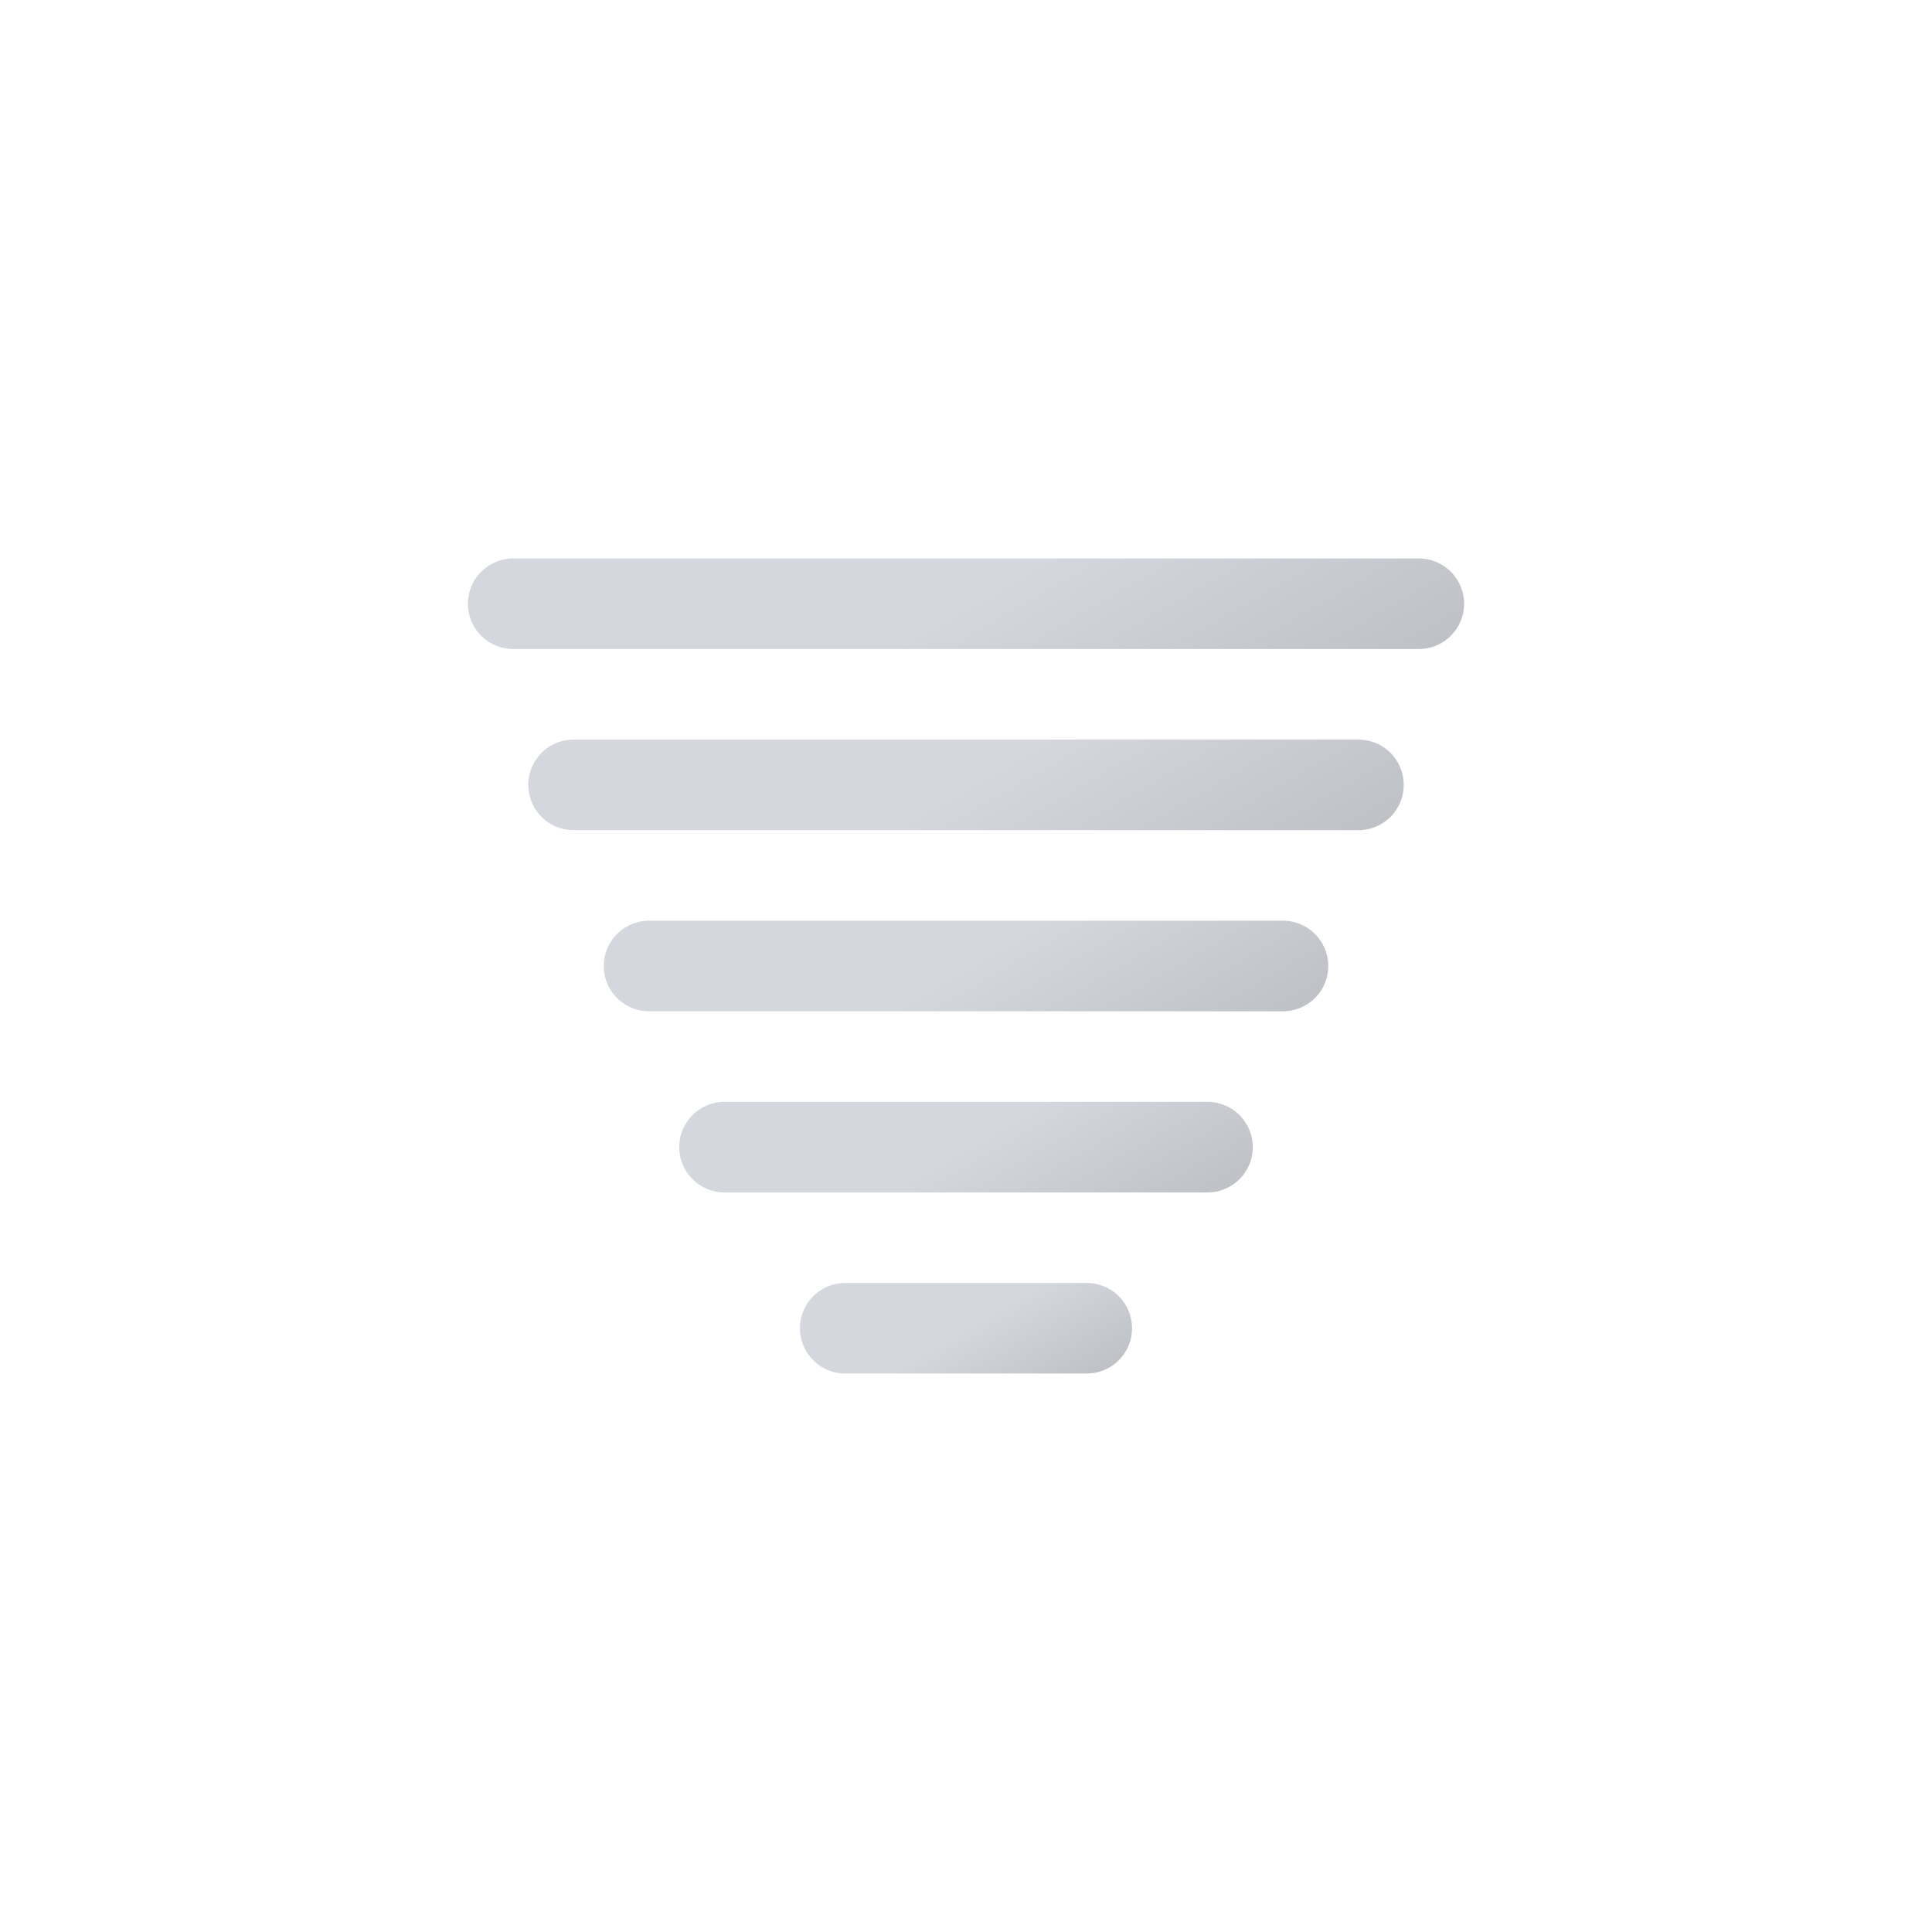
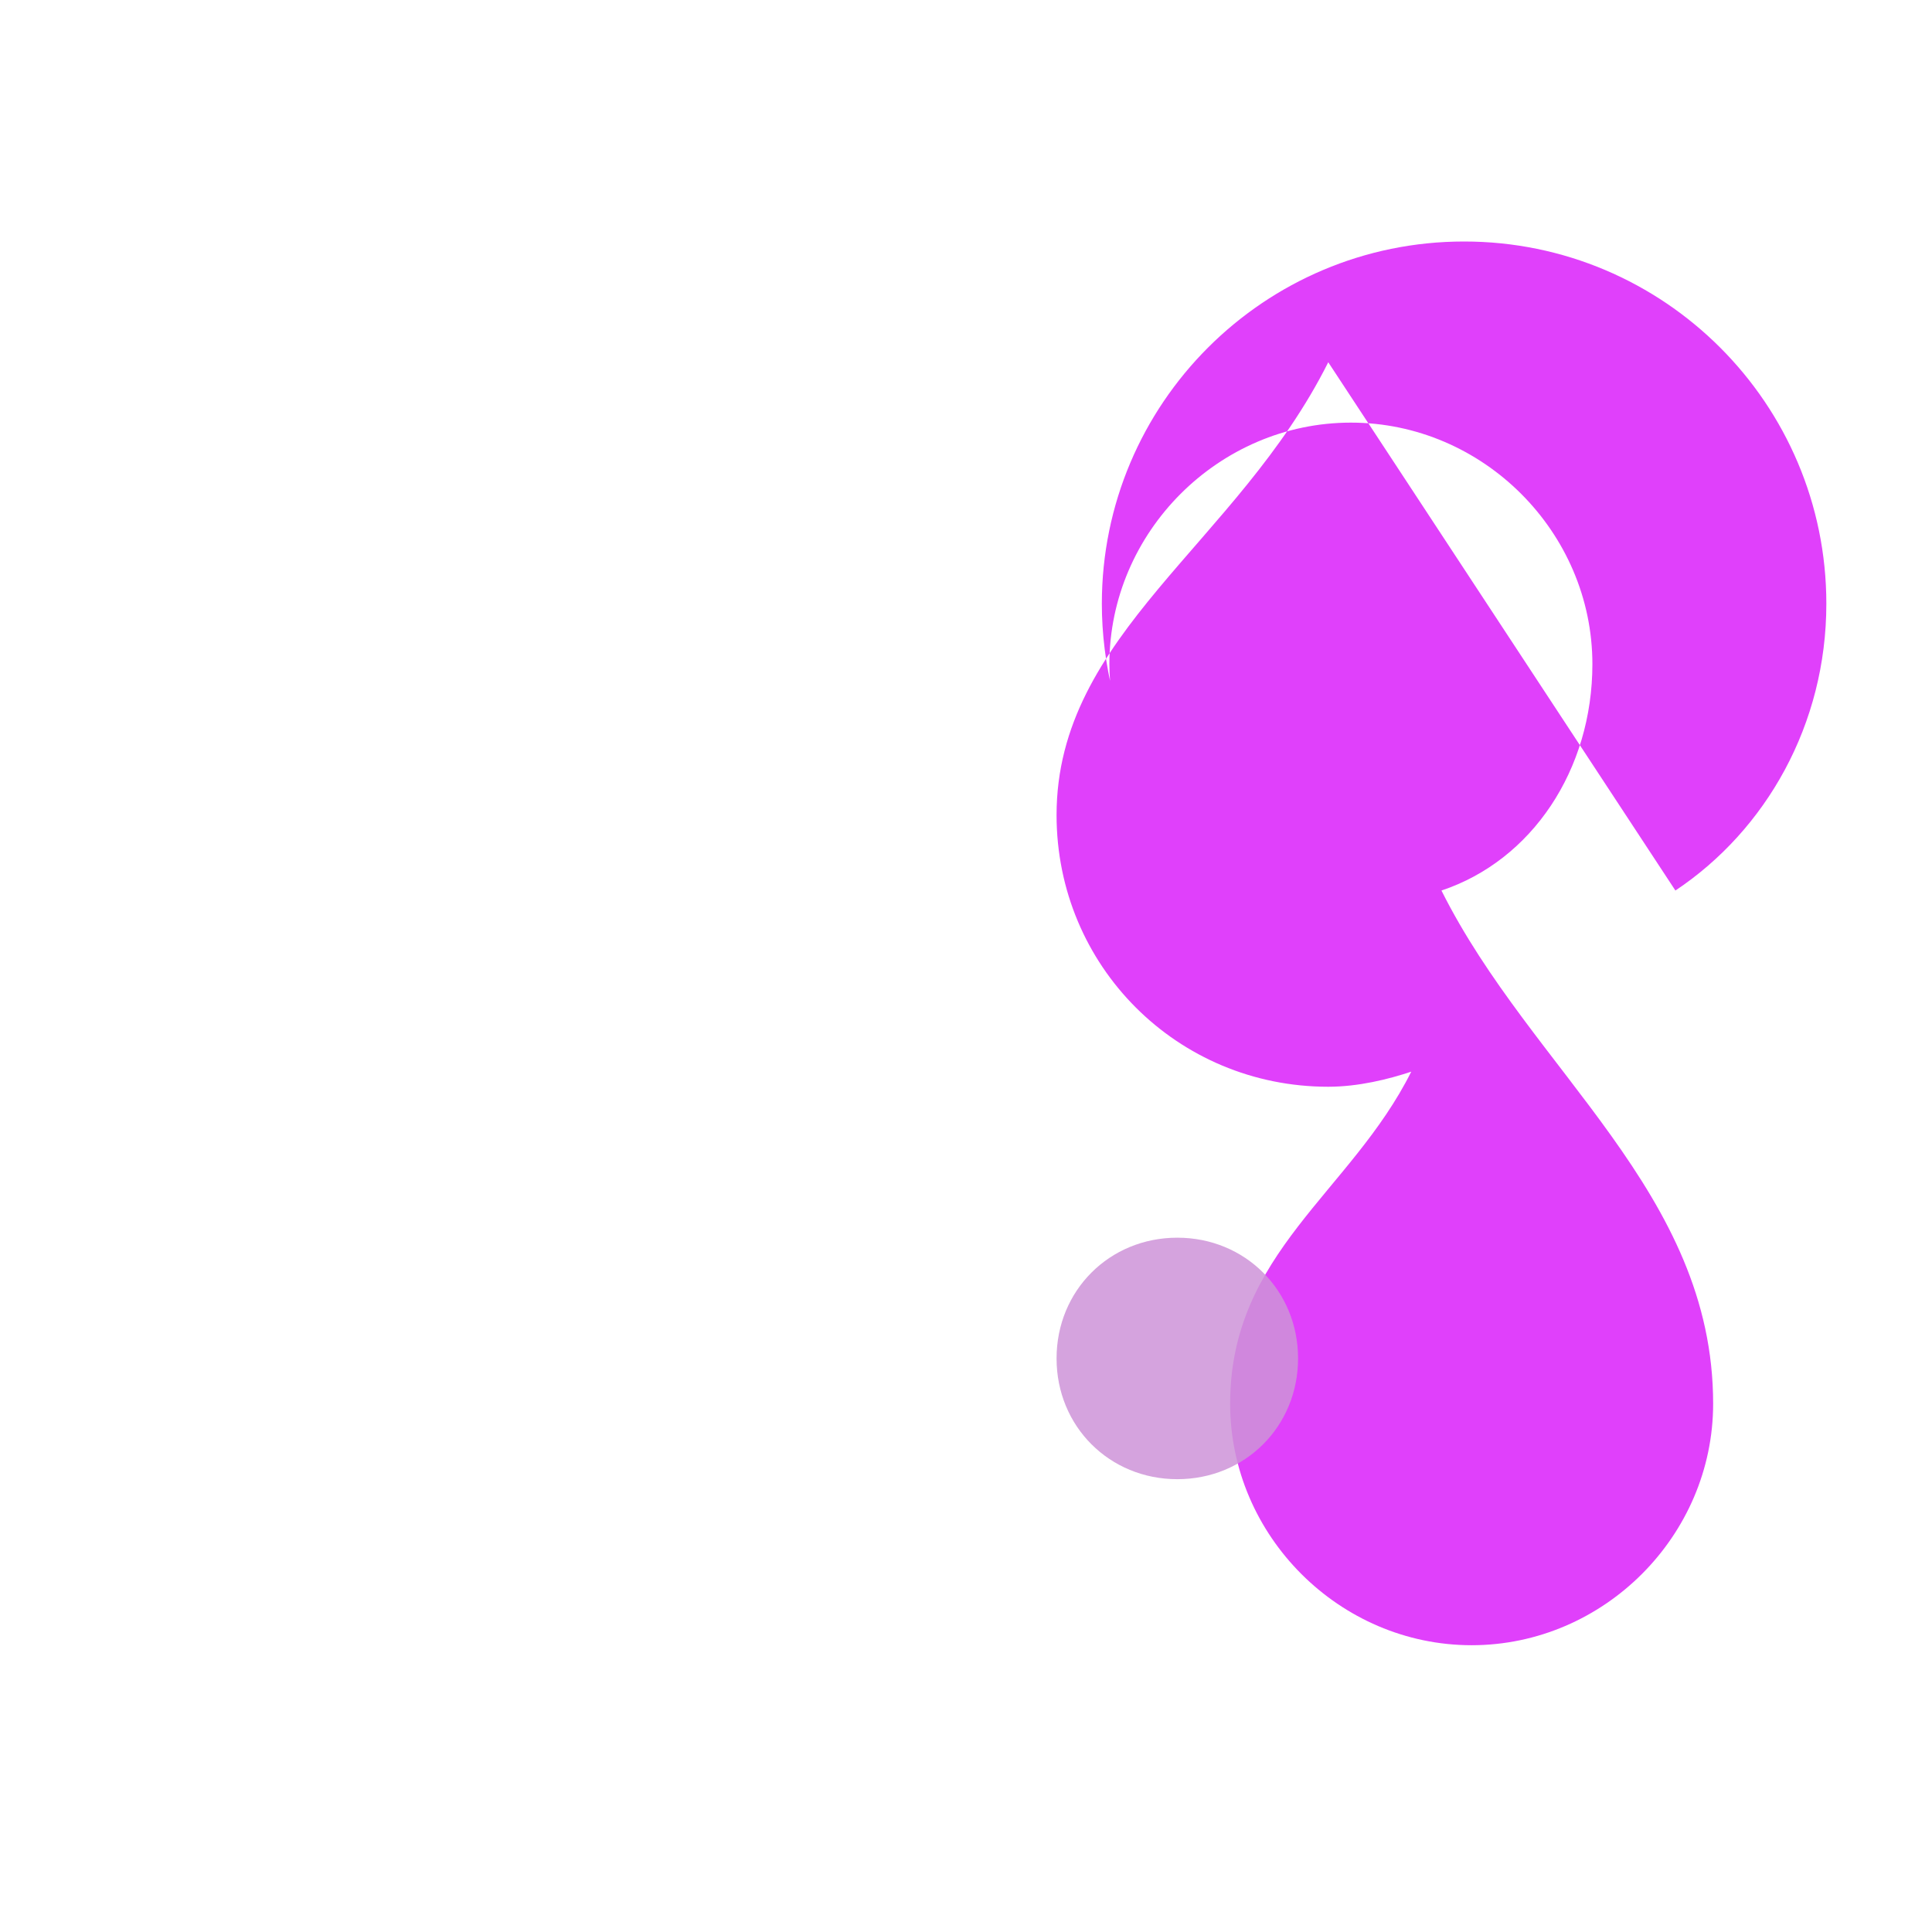
- <svg xmlns="http://www.w3.org/2000/svg" xmlns:xlink="http://www.w3.org/1999/xlink" viewBox="0 0 512 512">
-   <defs>
-     <linearGradient id="a" x1="220" x2="292" y1="97.7" y2="222.3" gradientUnits="userSpaceOnUse">
-       <stop offset="0" stop-color="#d4d7dd" />
-       <stop offset=".5" stop-color="#d4d7dd" />
-       <stop offset="1" stop-color="#bec1c6" />
-     </linearGradient>
-     <linearGradient xlink:href="#a" id="b" x1="224" x2="288" y1="152.6" y2="263.4" />
-     <linearGradient xlink:href="#a" id="c" x1="229" x2="283" y1="209.2" y2="302.8" />
-     <linearGradient xlink:href="#a" id="d" x1="234" x2="278" y1="265.9" y2="342.1" />
-     <linearGradient xlink:href="#a" id="e" x1="242" x2="270" y1="327.8" y2="376.3" />
-   </defs>
-   <path fill="none" stroke="url(#a)" stroke-linecap="round" stroke-miterlimit="10" stroke-width="24" d="M136 160h240">
-     <animateTransform id="x2" additive="sum" attributeName="transform" calcMode="spline" dur="3s" keySplines=".42, 0, .58, 1; .42, 0, .58, 1" repeatCount="indefinite" type="translate" values="-12 0; 12 0; -12 0" />
-   </path>
-   <path fill="none" stroke="url(#b)" stroke-linecap="round" stroke-miterlimit="10" stroke-width="24" d="M152 208h208">
-     <animateTransform id="x2" additive="sum" attributeName="transform" calcMode="spline" dur="3s" keySplines=".42, 0, .58, 1; .42, 0, .58, 1" repeatCount="indefinite" type="translate" values="-24 0; 24 0; -24 0" />
-   </path>
-   <path fill="none" stroke="url(#c)" stroke-linecap="round" stroke-miterlimit="10" stroke-width="24" d="M172 256h168">
-     <animateTransform id="x2" additive="sum" attributeName="transform" calcMode="spline" dur="3s" keySplines=".42, 0, .58, 1; .42, 0, .58, 1" repeatCount="indefinite" type="translate" values="-36 0; 36 0; -36 0" />
-   </path>
-   <path fill="none" stroke="url(#d)" stroke-linecap="round" stroke-miterlimit="10" stroke-width="24" d="M192 304h128">
-     <animateTransform id="x2" additive="sum" attributeName="transform" calcMode="spline" dur="3s" keySplines=".42, 0, .58, 1; .42, 0, .58, 1" repeatCount="indefinite" type="translate" values="-48 0; 48 0; -48 0" />
-   </path>
-   <path fill="none" stroke="url(#e)" stroke-linecap="round" stroke-miterlimit="10" stroke-width="24" d="M224 352h64">
-     <animateTransform id="x2" additive="sum" attributeName="transform" calcMode="spline" dur="3s" keySplines=".42, 0, .58, 1; .42, 0, .58, 1" repeatCount="indefinite" type="translate" values="-60 0; 60 0; -60 0" />
-   </path>
+ <svg xmlns="http://www.w3.org/2000/svg" viewBox="0 0 512 512" aria-hidden="true">
+   <path fill="#e040fb" d="M352 96c-24 48-72 72-72 120 0 40 32 72 72 72 8 0 16-2 22-4-16 32-48 48-48 88 0 35 29 64 64 64s64-29 64-64c0-56-48-88-72-136 24-8 40-32 40-60 0-35-29-64-64-64s-64 29-64 64c0 12 4 24 10 32-8-16-12-32-12-48 0-53 43-96 96-96s96 43 96 96c0 32-16 60-40 76z" />
+   <path fill="#ce93d8" d="M280 360c0 18 14 32 32 32s32-14 32-32-14-32-32-32-32 14-32 32z" opacity=".85" />
</svg>
